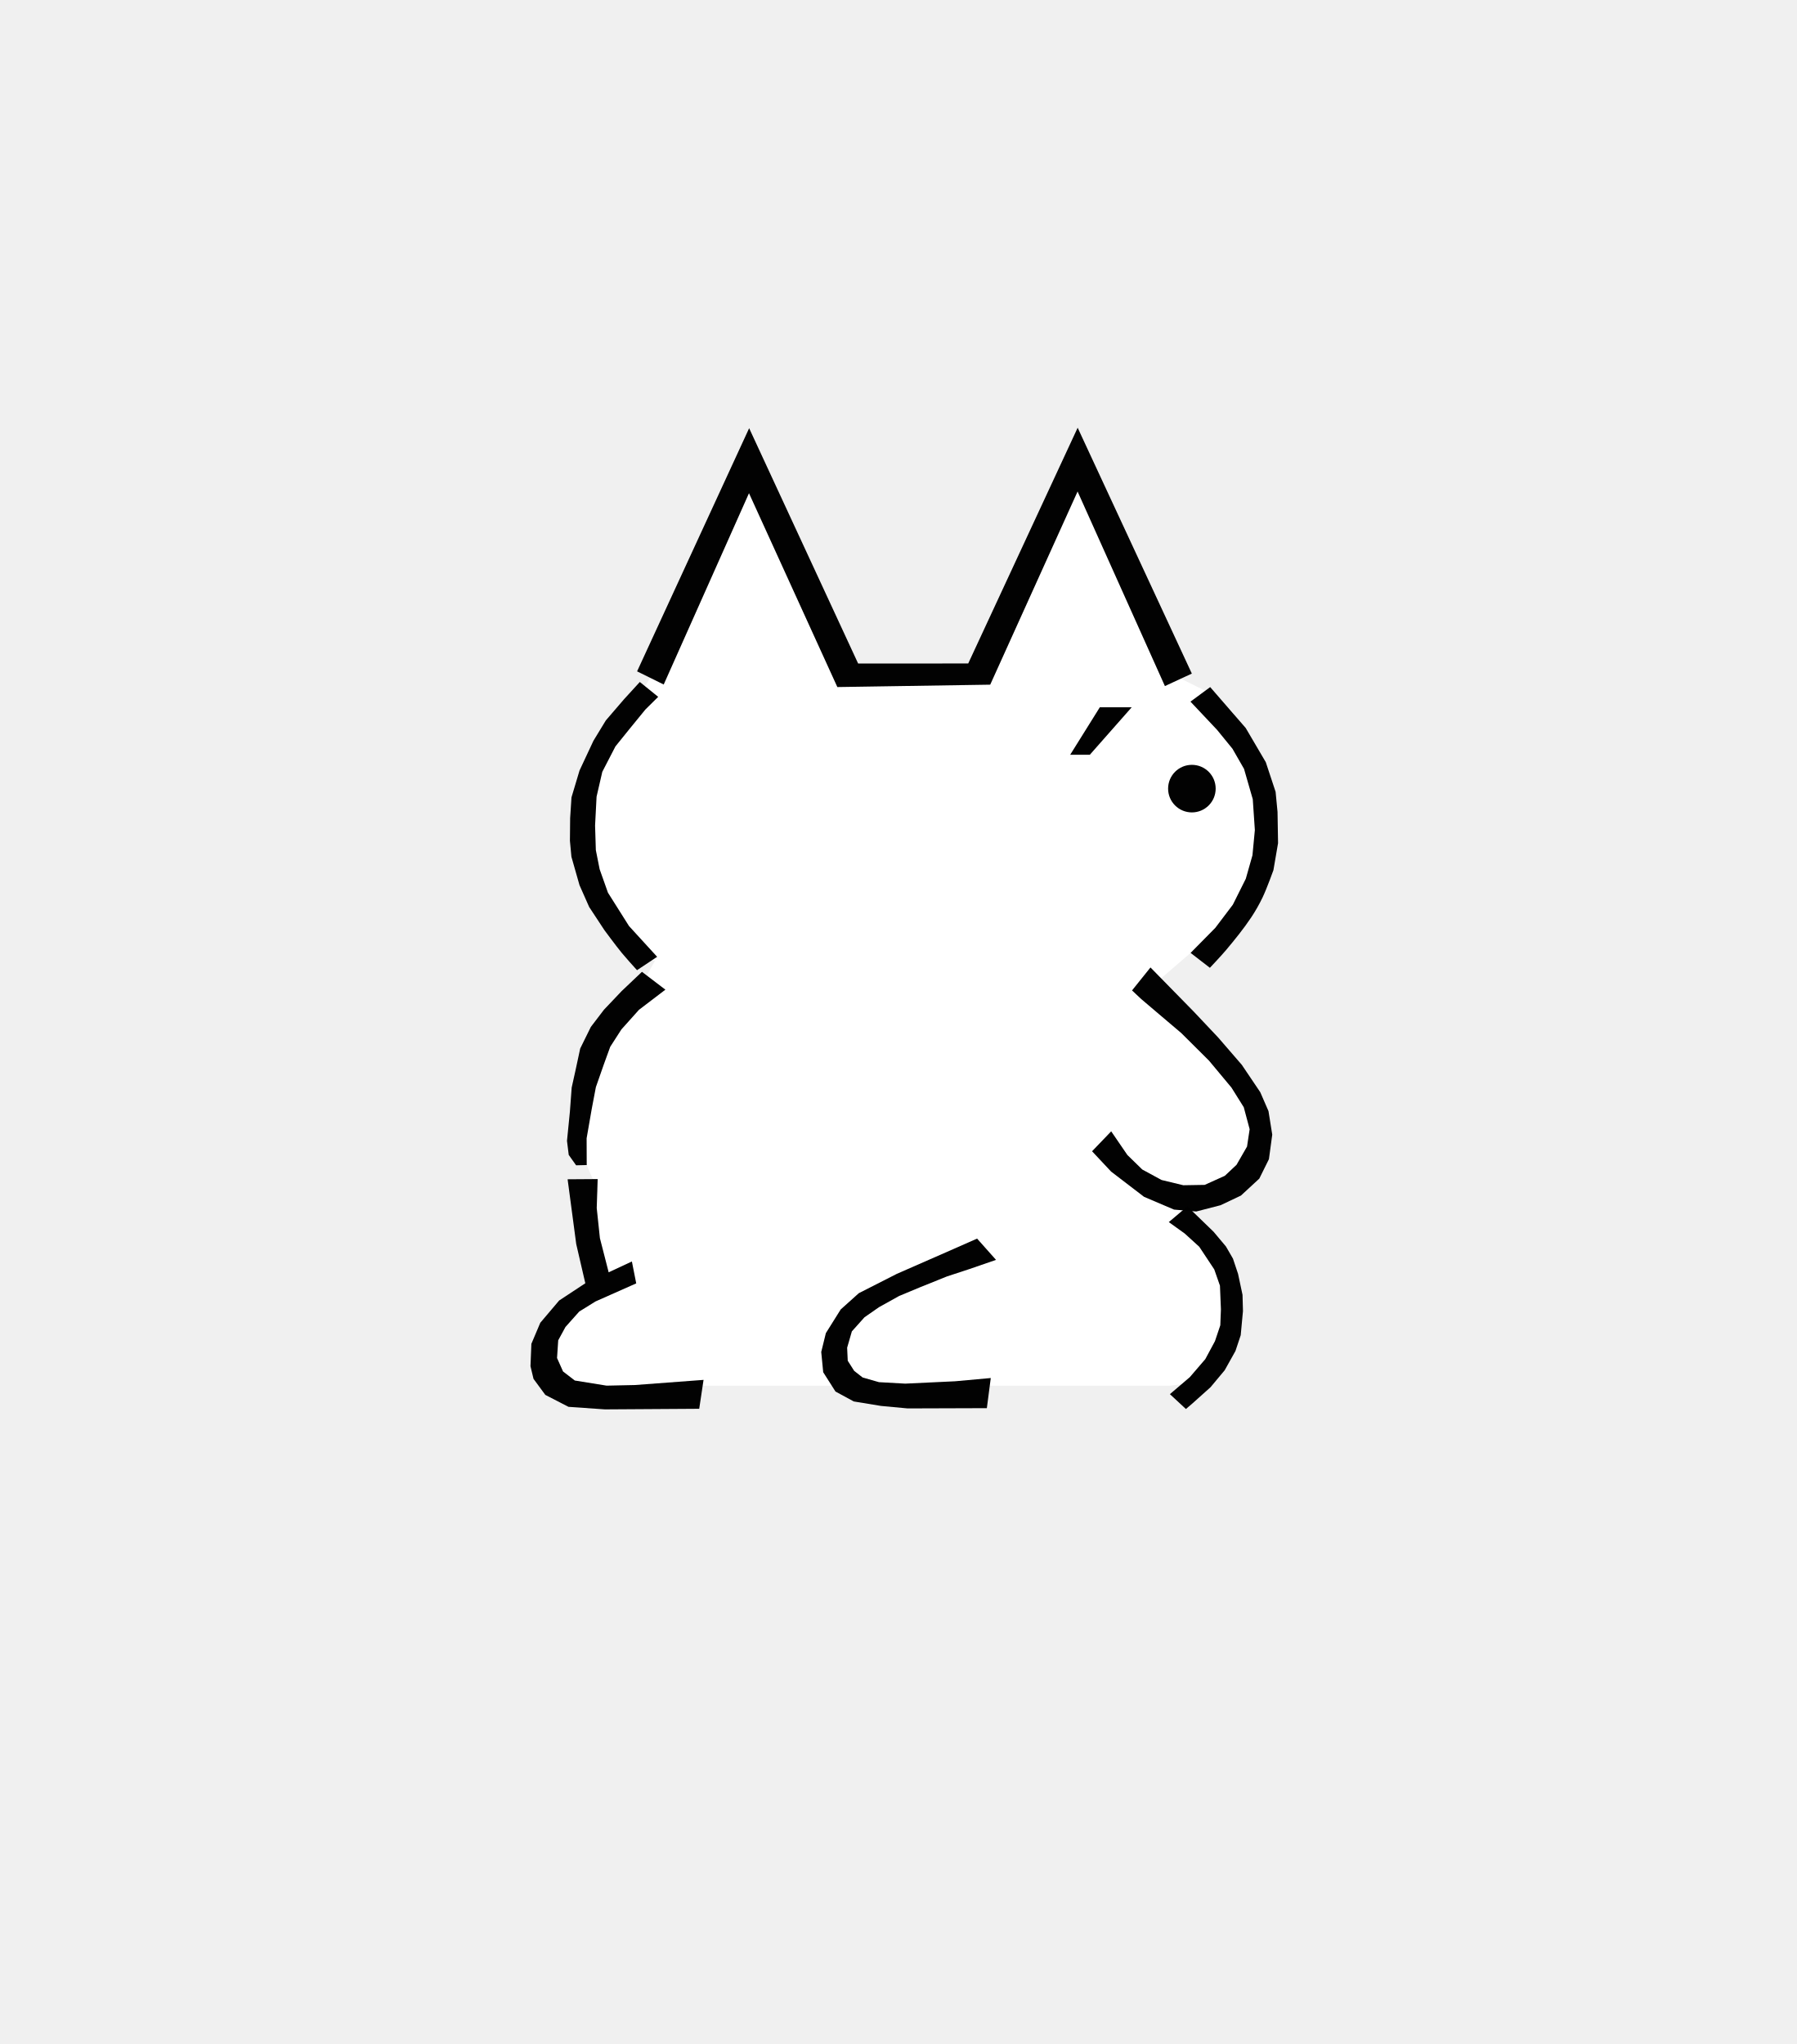
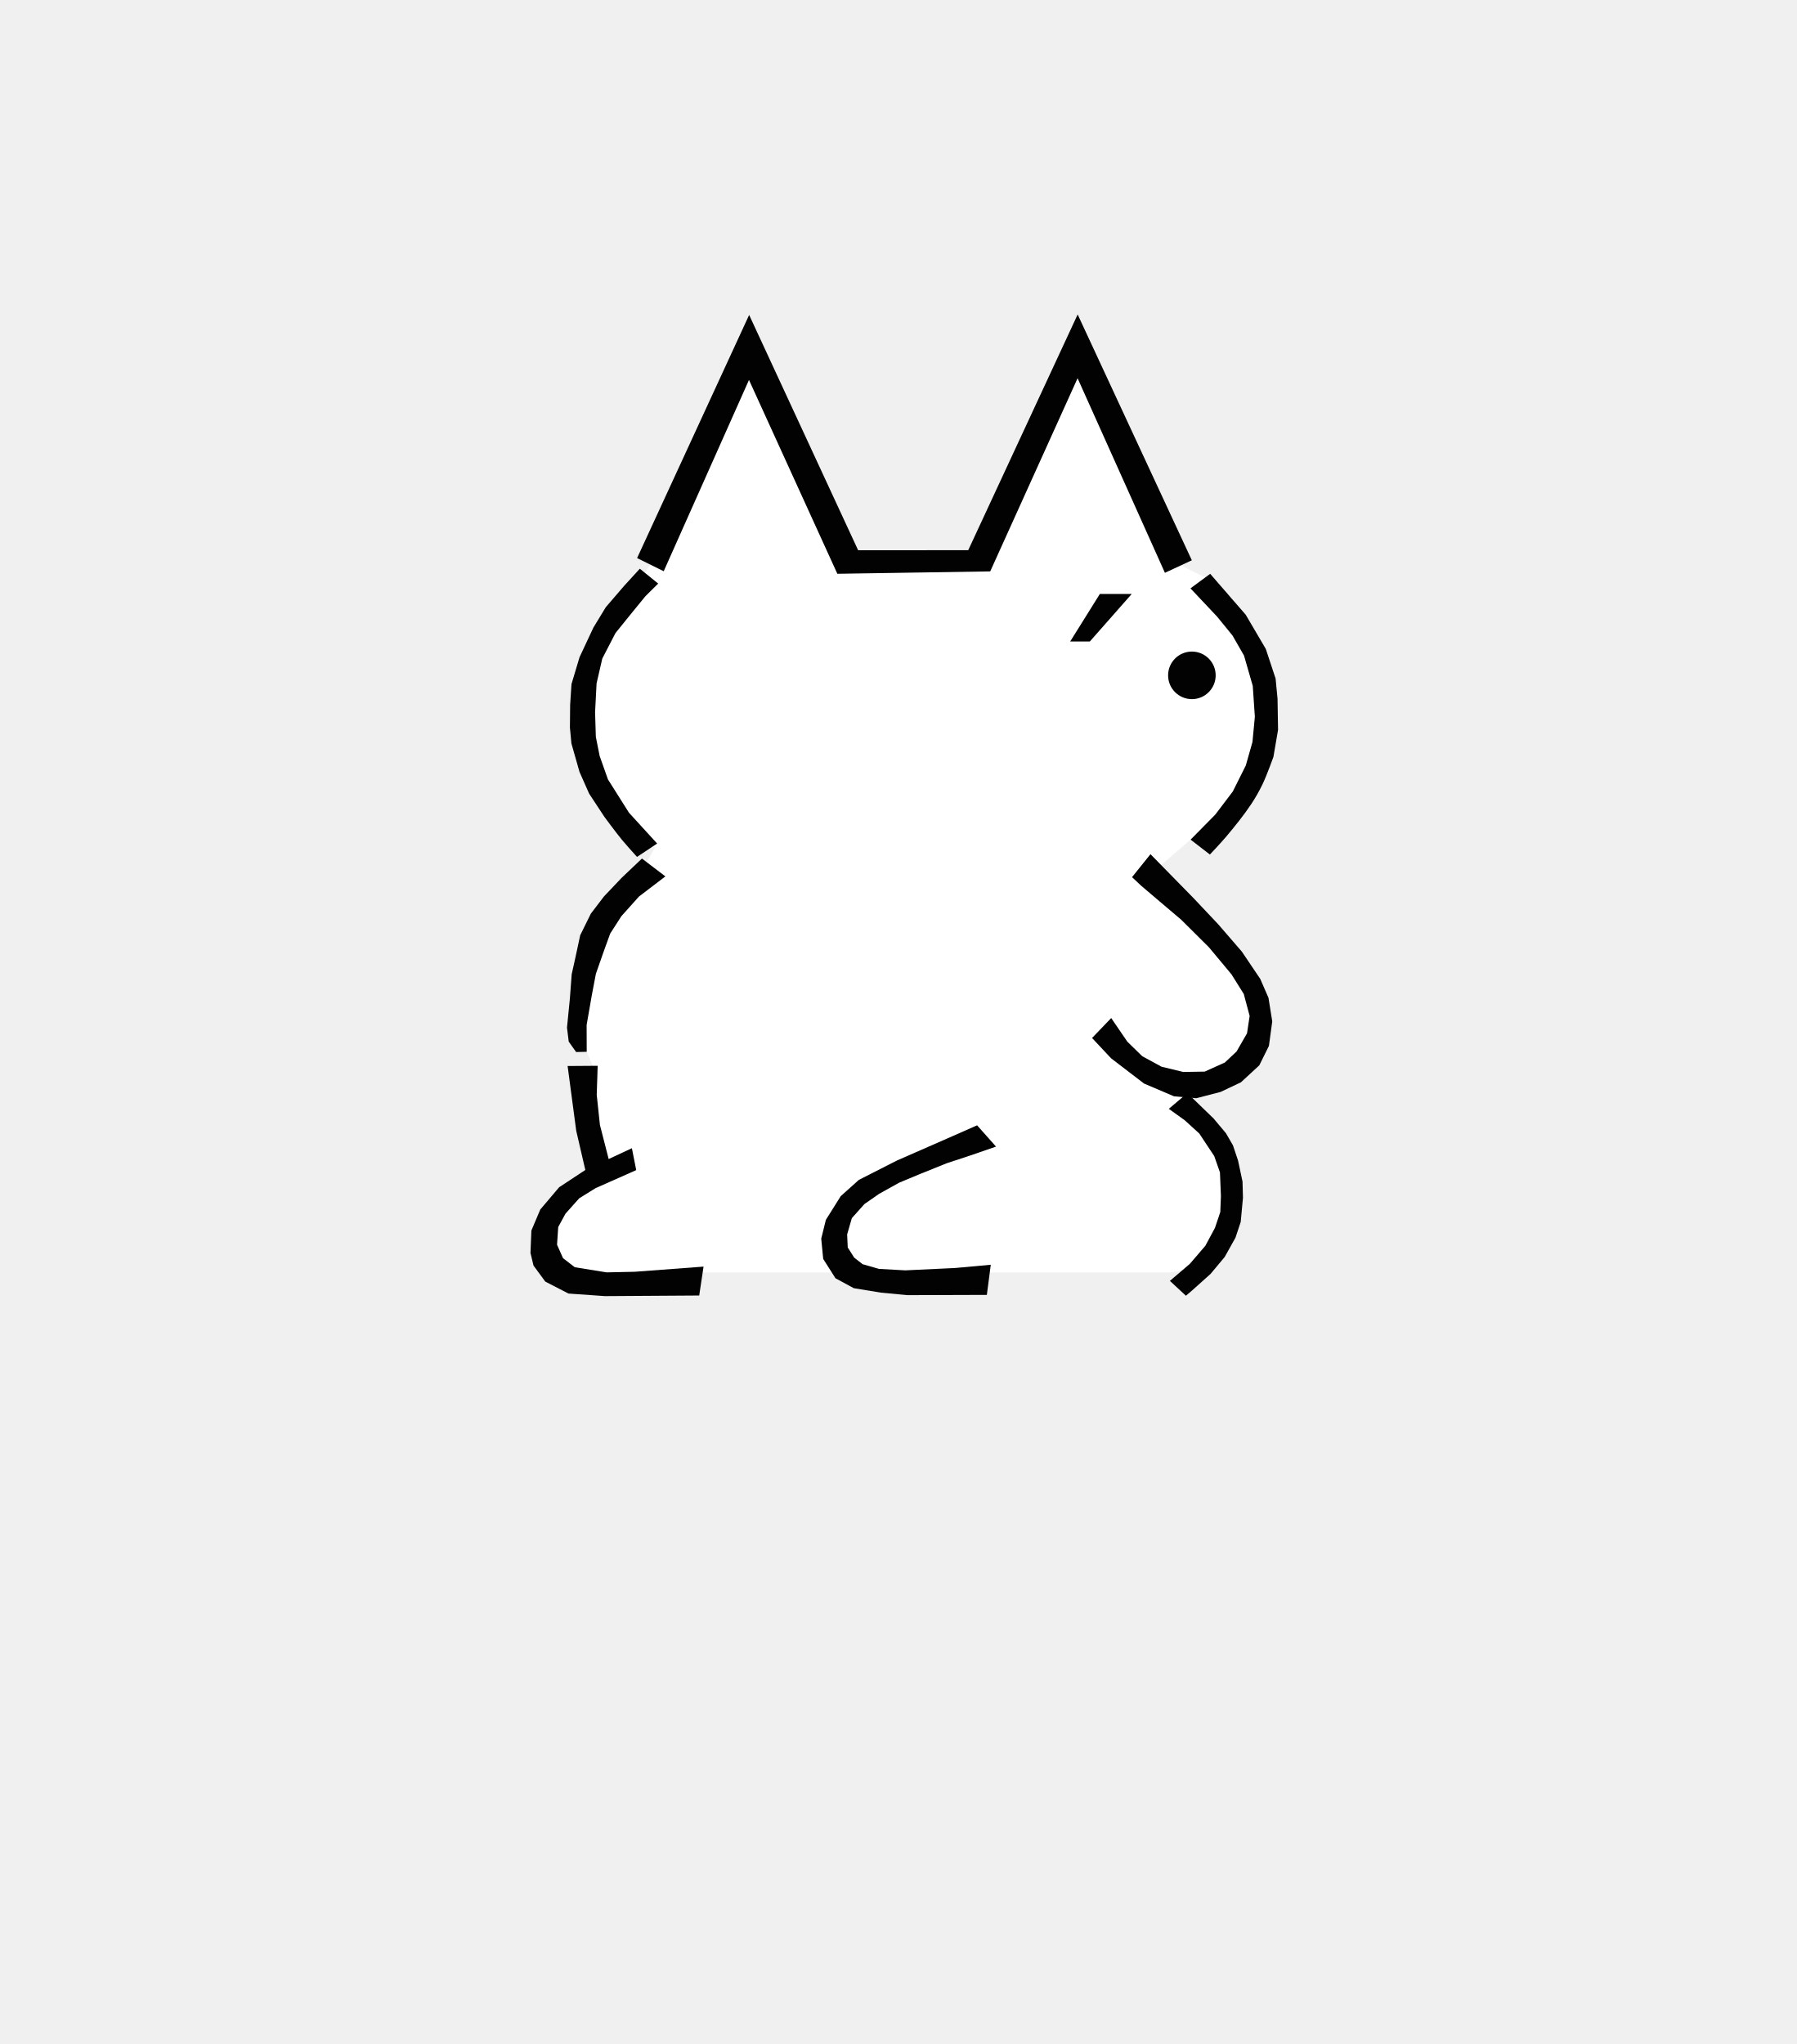
- <svg xmlns="http://www.w3.org/2000/svg" height="182" width="160">
-   <defs>
+ <svg xmlns="http://www.w3.org/2000/svg" height="182" width="160" version="1.1" id="svg20" xml:space="preserve">
+   <defs id="defs8">
    <filter id="b" x="0" width="1" y="0" height="1" color-interpolation-filters="sRGB">
-       <feGaussianBlur />
+       <feGaussianBlur id="feGaussianBlur2" />
    </filter>
    <filter id="a" x="0" width="1" y="0" height="1" color-interpolation-filters="sRGB">
-       <feGaussianBlur />
+       <feGaussianBlur id="feGaussianBlur5" />
    </filter>
+     <path d="M1.35 0h.2l.55.1.45.35q.45.45.45 1L2.55 2.6q-.45.4-1 .4l-.8-.2-.25-.2-.45-.7v-.15L0 1.45v-.1q.05-.5.5-.9l.25-.2Q1 .05 1.3 0h.05m.45.85L1.55.8Q1.2.75 1 1q-.2.15-.2.45v.15l.15.45H1l.05.05.2.1.3.05.55-.2.15-.6-.05-.3L2.1 1 2.05.95 1.9.85h-.1" fill-rule="evenodd" id="b-1" />
+     <g id="a-8">
+       <path d="M.35-60h3.9l1.2.55 3.85-8.6 3.9 8.6 1.25-.55 3.15 3.05 1.1 1.1-1.1-1.1 1.15 1.1h-.05l-.35.4.1.1q2.1 2.05 2.3 4.55l.05.6q0 1.65-.8 3.1l-.25.45-1.4 1.7.1.1-.3.3-3.25.9v4.7l-3.25.7-3.15.9.65 1.6L12.5-37q1.7-.6 3-.6 1.55 0 2.15.6.8.8.8 2 0 1.1-.75 1.85-1.05 1.05-4.1 1.25l-1.25.05.35 1.5 1.5-.05-.05 2.75-1.5 1.25v5.75H8.1v1.55h6.6q.7 0 1.15.4.55.55.55 1.65 0 1.05-.55 1.6-.45.45-1.15.45H8.1v1.5h-17l-3.25-3.25v-1.7l.45-.4q.75-.6 1.35-1.55l-1.25-1-.7.95.4-10.95 1.75-12.8.4.35.75-.7-1-1.1q-1.5-1.9-1.5-4.15l.05-1q.35-2.3 2.45-4.25l-.75-.75.5-3.95.65.3 3.85-8.6 3.85 8.6L.35-60m10.5 16.4.75-1.55v-1.35h-1.55v1.45h.55l-.55 1.45h.8m3.65-2.9H13v1.45h.55L13-43.6h.75l.75-1.55v-1.35" fill="#fff" fill-rule="evenodd" transform="translate(21.55 71)" id="path477" />
+       <path d="m.35-60-1.25.55-3.85-8.6-3.85 8.6-.65-.3-.55-.25 5.05-11 5.1 11m-10.1 4.2.75.75q-2.1 1.95-2.45 4.25l-.05 1q0 2.25 1.5 4.15l1 1.1-.75.7-.4-.35-.6-.7q-1.8-2.2-1.8-4.9l.05-1q.35-2.8 2.75-5m-2.55 35.35.7-.95 1.25 1q-.6.95-1.35 1.55l-.45.4q-.55.35-1.25.45h-.35q-.95 0-2.65-1.1l-1.9-.65q-.9 0-1.3.55l-.6.95-1.35-.75 1.2-1.65q.8-.8 1.95-.8 1.1 0 2.25.8 1.65.85 2.55.85.65 0 1.3-.65M8.1-13.5V-15h6.6q.7 0 1.15-.45.55-.55.55-1.6 0-1.1-.55-1.65-.45-.4-1.15-.4H8.1v-1.55h6.65q1.25 0 2.05.8.9.9.9 2.8 0 1.85-.9 2.75-.8.8-2.05.8H8.1m6.1-16.9-1.5.05-.35-1.5 1.25-.05q3.05-.2 4.1-1.25.75-.75.75-1.85 0-1.2-.8-2-.6-.6-2.15-.6-1.3 0-3 .6l-3.35 1.25-.65-1.6 3.15-.9 3.25-.7.75-.05q2.2 0 3.25 1.05Q20-36.9 20-35.1q0 1.85-1 2.85l-.4.35q-1.6 1.2-4.4 1.5m4.25-14.45-.1-.1 1.4-1.7.25-.45q.8-1.45.8-3.1l-.05-.6q-.2-2.5-2.3-4.55l-.1-.1.35-.4h.05l.3-.35q2.55 2.35 2.75 5.4l.05.6q0 1.9-.9 3.55-.7 1.25-1.9 2.4l-.6-.6m-4-15.15-1.25.55-3.9-8.6-3.85 8.6-1.2-.55L9.3-71l5.15 11m.05 13.5v1.35l-.75 1.55H13l.55-1.45H13v-1.45h1.5m-3.65 2.9h-.8l.55-1.45h-.55v-1.45h1.55v1.35l-.75 1.55" fill-rule="evenodd" transform="translate(21.55 71)" id="path479" />
+       <path d="M4.25-60H.35m12.3 39.35v-5.75m6.05-29.45-1.1-1.1" fill="none" stroke="#000" stroke-linecap="round" stroke-linejoin="round" transform="translate(21.55 71)" id="path481" />
+     </g>
  </defs>
-   <path d="m56.323 85.554.314-.815-3.807-6.035-1.438-4.56 1.373-6.522 4.135-5.647 1.446-2.354 7.328-15.627 1.194-1.258 8.576 17.368 11.82-.173 8.065-16.618 1.081-1.018 8.527 18.03 2.82 1.392 1.983 1.65 2.253 4.108.97 3.683-.133 6.317-3.978 6.408-2.835.964-3.342 2.884L110 95.627l2.089 6.418-4.807 4.96-5.472-.907 3.919 1.321 1.892 2.312 1.9 4.815-.357 5.985-3.313 2.639-1.677.216H61.582l-8.487.512-2.646-.988-2.067-4.224 4.465-5.051-.512-3.703.885-3.95-.976-2.244-.565-6.19 6.837-12.353-2.599-.362 50.1.014" opacity=".99" fill="#fff" />
-   <path d="M97.044 67.205h-1.749l2.64-4.23h2.839z" opacity=".99" filter="url(#a)" />
-   <path d="m103.73 61.089 2.397-1.113-10.166-21.89-9.745 20.99-9.803.005-9.705-20.953-9.978 21.65 2.37 1.172 7.594-17.034 7.868 17.26 13.612-.212 7.78-17.2zm4.031.09 3.162 3.64 1.79 3.047.873 2.638.172 1.79.047 2.78-.413 2.408s-.59 1.647-.97 2.435a14.584 14.584 0 0 1-1.002 1.762c-.675 1.016-1.45 1.966-2.233 2.902-.462.55-1.452 1.593-1.452 1.593l-1.718-1.327 2.2-2.23 1.56-2.06 1.155-2.311.593-2.09.214-2.247-.186-2.747-.778-2.7-1.03-1.794-1.372-1.682-2.367-2.512zM56.723 86.386l1.793-1.19-2.507-2.742-1.874-2.97-.74-2.087-.338-1.701-.068-2.186.133-2.572.51-2.214 1.17-2.263 1.29-1.599 1.38-1.689 1.137-1.125-1.636-1.324-1.402 1.533-1.623 1.888-1.103 1.81-1.24 2.65L50.888 71l-.119 1.843-.02 2.022.133 1.423.72 2.528.86 1.942 1.358 2.063s1.015 1.38 1.558 2.04a53.58 53.58 0 0 0 1.344 1.524zm2.527 1.735-2.087-1.589-1.811 1.719-1.57 1.653-1.17 1.534-.948 1.924-.43 1.998-.328 1.478-.16 2.156-.258 2.59.155 1.25.657.926.944-.022-.008-2.384.452-2.595.372-1.96.703-2.01.574-1.58.995-1.547 1.564-1.746zm44.826 20.696 1.653-1.398 2.334 2.257 1.101 1.312.626 1.082.453 1.356.398 1.867.039 1.449-.2 2.146-.468 1.405-.96 1.717-1.264 1.513-1.63 1.46-.557.477-1.427-1.323 1.773-1.514 1.38-1.606.86-1.6.475-1.413.055-1.418-.086-2.107-.507-1.451-1.335-2.015-1.294-1.178zm-53.533-3.812.768 5.77.809 3.488-2.33 1.536-1.68 1.982-.793 1.874-.08 1.994.27 1.126 1.05 1.427 2.062 1.063 3.248.228 8.395-.054.386-2.573-6.117.459-2.518.054-2.827-.456-1.05-.807-.534-1.197.105-1.577.645-1.185 1.224-1.373 1.453-.902 3.624-1.608-.386-1.95-2.068.965-.78-3.043-.283-2.679.084-2.581z" opacity=".99" />
-   <path d="m102.445 86.143 3.856 3.936 2.172 2.302 2.106 2.435 1.641 2.434.733 1.685.335 2.095-.296 2.183-.857 1.732-1.636 1.51-1.81.858-2.17.561-1.976-.17-2.67-1.137-2.935-2.248-1.695-1.81 1.704-1.774 1.44 2.105 1.326 1.294 1.72.934 1.936.467 1.903-.032 1.794-.809 1.042-.979.934-1.623.233-1.545-.523-1.956-1.094-1.747-2.008-2.41-2.464-2.45-1.966-1.668-1.594-1.355-.824-.772zm-15.439 24.143-2.652 1.169-4.506 1.975-3.375 1.717-1.611 1.446-1.323 2.11-.412 1.677.175 1.803 1.093 1.72 1.629.884 2.425.398 2.369.222 7.056-.023.35-2.683-3.179.289-4.438.21-2.34-.131-1.456-.418-.75-.587-.574-.903-.053-1.16.42-1.453 1.125-1.256 1.3-.904 1.786-.993 1.896-.79 2.359-.949 2.014-.662 2.357-.813z" opacity=".99" />
+   <path d="m 56.323,75.468 0.314,-0.815 -3.807,-6.035 -1.438,-4.56 1.373,-6.522 4.135,-5.647 1.446,-2.354 7.328,-15.627 1.194,-1.258 8.576,17.368 11.82,-0.173 8.065,-16.618 1.081,-1.018 8.527,18.03 2.82,1.392 1.983,1.65 2.253,4.108 0.97,3.683 -0.133,6.317 -3.978,6.408 -2.835,0.964 -3.342,2.884 7.325,7.896 2.089,6.418 -4.807,4.96 -5.472,-0.907 3.919,1.321 1.892,2.312 1.9,4.815 -0.357,5.985 -3.313,2.639 -1.677,0.216 H 61.582 l -8.487,0.512 -2.646,-0.988 -2.067,-4.224 4.465,-5.051 -0.512,-3.703 0.885,-3.95 -0.976,-2.244 -0.565,-6.19 6.837,-12.353 -2.599,-0.362 50.1,0.014" opacity="0.99" fill="#ffffff" id="path10" />
+   <path d="m 97.044,57.119 h -1.749 l 2.64,-4.23 h 2.839 z" opacity="0.99" filter="url(#a)" id="path12" />
+   <path d="M 103.73,51.003 106.127,49.89 95.961,28 l -9.745,20.99 -9.803,0.005 -9.705,-20.953 -9.978,21.65 2.37,1.172 7.594,-17.034 7.868,17.26 13.612,-0.212 7.78,-17.2 z m 4.031,0.09 3.162,3.64 1.79,3.047 0.873,2.638 0.172,1.79 0.047,2.78 -0.413,2.408 c 0,0 -0.59,1.647 -0.97,2.435 a 14.584,14.584 0 0 1 -1.002,1.762 c -0.675,1.016 -1.45,1.966 -2.233,2.902 -0.462,0.55 -1.452,1.593 -1.452,1.593 l -1.718,-1.327 2.2,-2.23 1.56,-2.06 1.155,-2.311 0.593,-2.09 0.214,-2.247 -0.186,-2.747 -0.778,-2.7 -1.03,-1.794 -1.372,-1.682 -2.367,-2.512 z M 56.723,76.3 l 1.793,-1.19 -2.507,-2.742 -1.874,-2.97 -0.74,-2.087 -0.338,-1.701 -0.068,-2.186 0.133,-2.572 0.51,-2.214 1.17,-2.263 1.29,-1.599 1.38,-1.689 1.137,-1.125 -1.636,-1.324 -1.402,1.533 -1.623,1.888 -1.103,1.81 -1.24,2.65 -0.717,2.395 -0.119,1.843 -0.02,2.022 0.133,1.423 0.72,2.528 0.86,1.942 1.358,2.063 c 0,0 1.015,1.38 1.558,2.04 a 53.58,53.58 0 0 0 1.344,1.524 z m 2.527,1.735 -2.087,-1.589 -1.811,1.719 -1.57,1.653 -1.17,1.534 -0.948,1.924 -0.43,1.998 -0.328,1.478 -0.16,2.156 -0.258,2.59 0.155,1.25 0.657,0.926 0.944,-0.022 -0.008,-2.384 0.452,-2.595 0.372,-1.96 0.703,-2.01 0.574,-1.58 0.995,-1.547 1.564,-1.746 z m 44.826,20.696 1.653,-1.398 2.334,2.257 1.101,1.312 0.626,1.082 0.453,1.356 0.398,1.867 0.039,1.449 -0.2,2.146 -0.468,1.405 -0.96,1.717 -1.264,1.513 -1.63,1.46 -0.557,0.477 -1.427,-1.323 1.773,-1.514 1.38,-1.606 0.86,-1.6 0.475,-1.413 0.055,-1.418 -0.086,-2.107 -0.507,-1.451 -1.335,-2.015 -1.294,-1.178 z m -53.533,-3.812 0.768,5.77 0.809,3.488 -2.33,1.536 -1.68,1.982 -0.793,1.874 -0.08,1.994 0.27,1.126 1.05,1.427 2.062,1.063 3.248,0.228 8.395,-0.054 0.386,-2.573 -6.117,0.459 -2.518,0.054 -2.827,-0.456 -1.05,-0.807 -0.534,-1.197 0.105,-1.577 0.645,-1.185 1.224,-1.373 1.453,-0.902 3.624,-1.608 -0.386,-1.95 -2.068,0.965 -0.78,-3.043 -0.283,-2.679 0.084,-2.581 z" opacity="0.99" id="path14" />
+   <path d="m 102.445,76.057 3.856,3.936 2.172,2.302 2.106,2.435 1.641,2.434 0.733,1.685 0.335,2.095 -0.296,2.183 -0.857,1.732 -1.636,1.51 -1.81,0.858 -2.17,0.561 -1.976,-0.17 -2.67,-1.137 -2.935,-2.248 -1.695,-1.81 1.704,-1.774 1.44,2.105 1.326,1.294 1.72,0.934 1.936,0.467 1.903,-0.032 1.794,-0.809 1.042,-0.979 0.934,-1.623 0.233,-1.545 -0.523,-1.956 -1.094,-1.747 -2.008,-2.41 -2.464,-2.45 -1.966,-1.668 -1.594,-1.355 -0.824,-0.772 z m -15.439,24.143 -2.652,1.169 -4.506,1.975 -3.375,1.717 -1.611,1.446 -1.323,2.11 -0.412,1.677 0.175,1.803 1.093,1.72 1.629,0.884 2.425,0.398 2.369,0.222 7.056,-0.023 0.35,-2.683 -3.179,0.289 -4.438,0.21 -2.34,-0.131 -1.456,-0.418 -0.75,-0.587 -0.574,-0.903 -0.053,-1.16 0.42,-1.453 1.125,-1.256 1.3,-0.904 1.786,-0.993 1.896,-0.79 2.359,-0.949 2.014,-0.662 2.357,-0.813 z" opacity="0.99" id="path16" />
  <path d="M103.535 70.904c2.012.598 4.169.324 5.246-.469" stroke-width="3" id="gikopoipoi_eyes_closed" style="display:none;stroke-width:2.146;stroke-dasharray:none" fill="none" stroke="#000" stroke-linecap="round" stroke-linejoin="round" />
-   <circle cx="106.132" cy="70.22" r="2.118" opacity=".99" filter="url(#b)" id="gikopoipoi_eyes_open" style="display:inline" />
+   <circle cx="106.132" cy="60.134" r="2.118" opacity="0.99" filter="url(#b)" id="gikopoipoi_eyes_open" style="display:inline" />
</svg>
